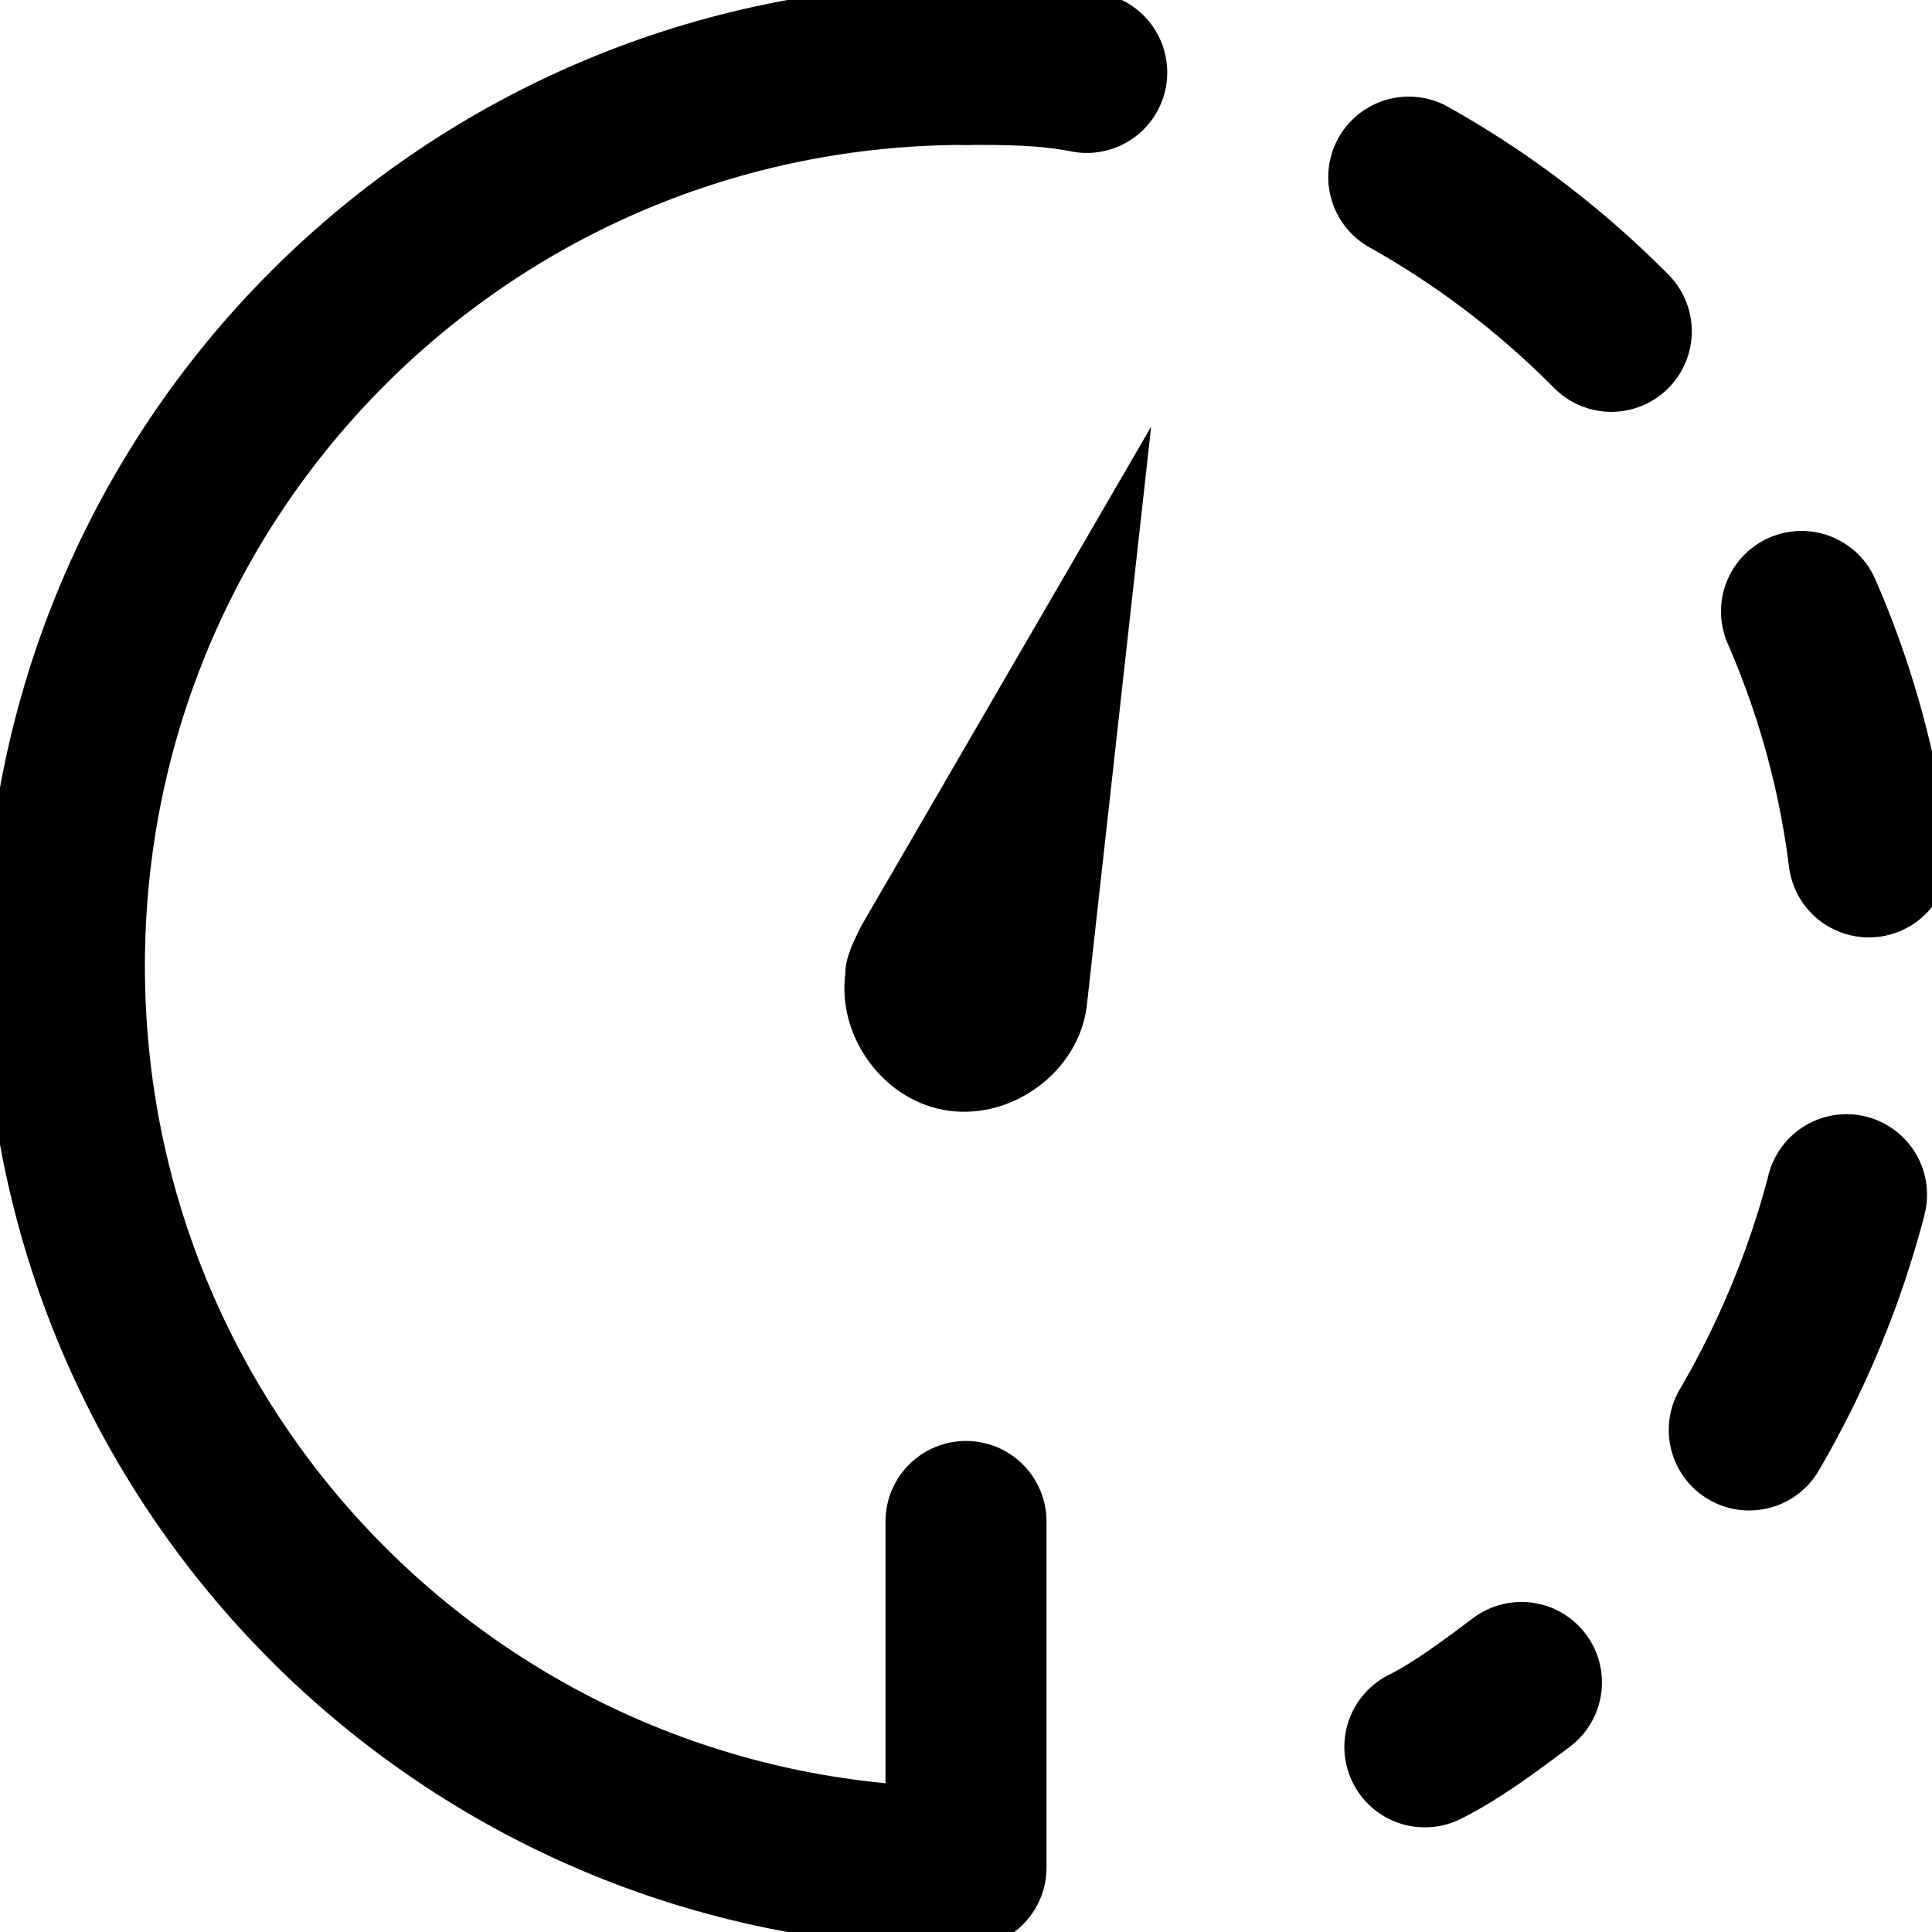
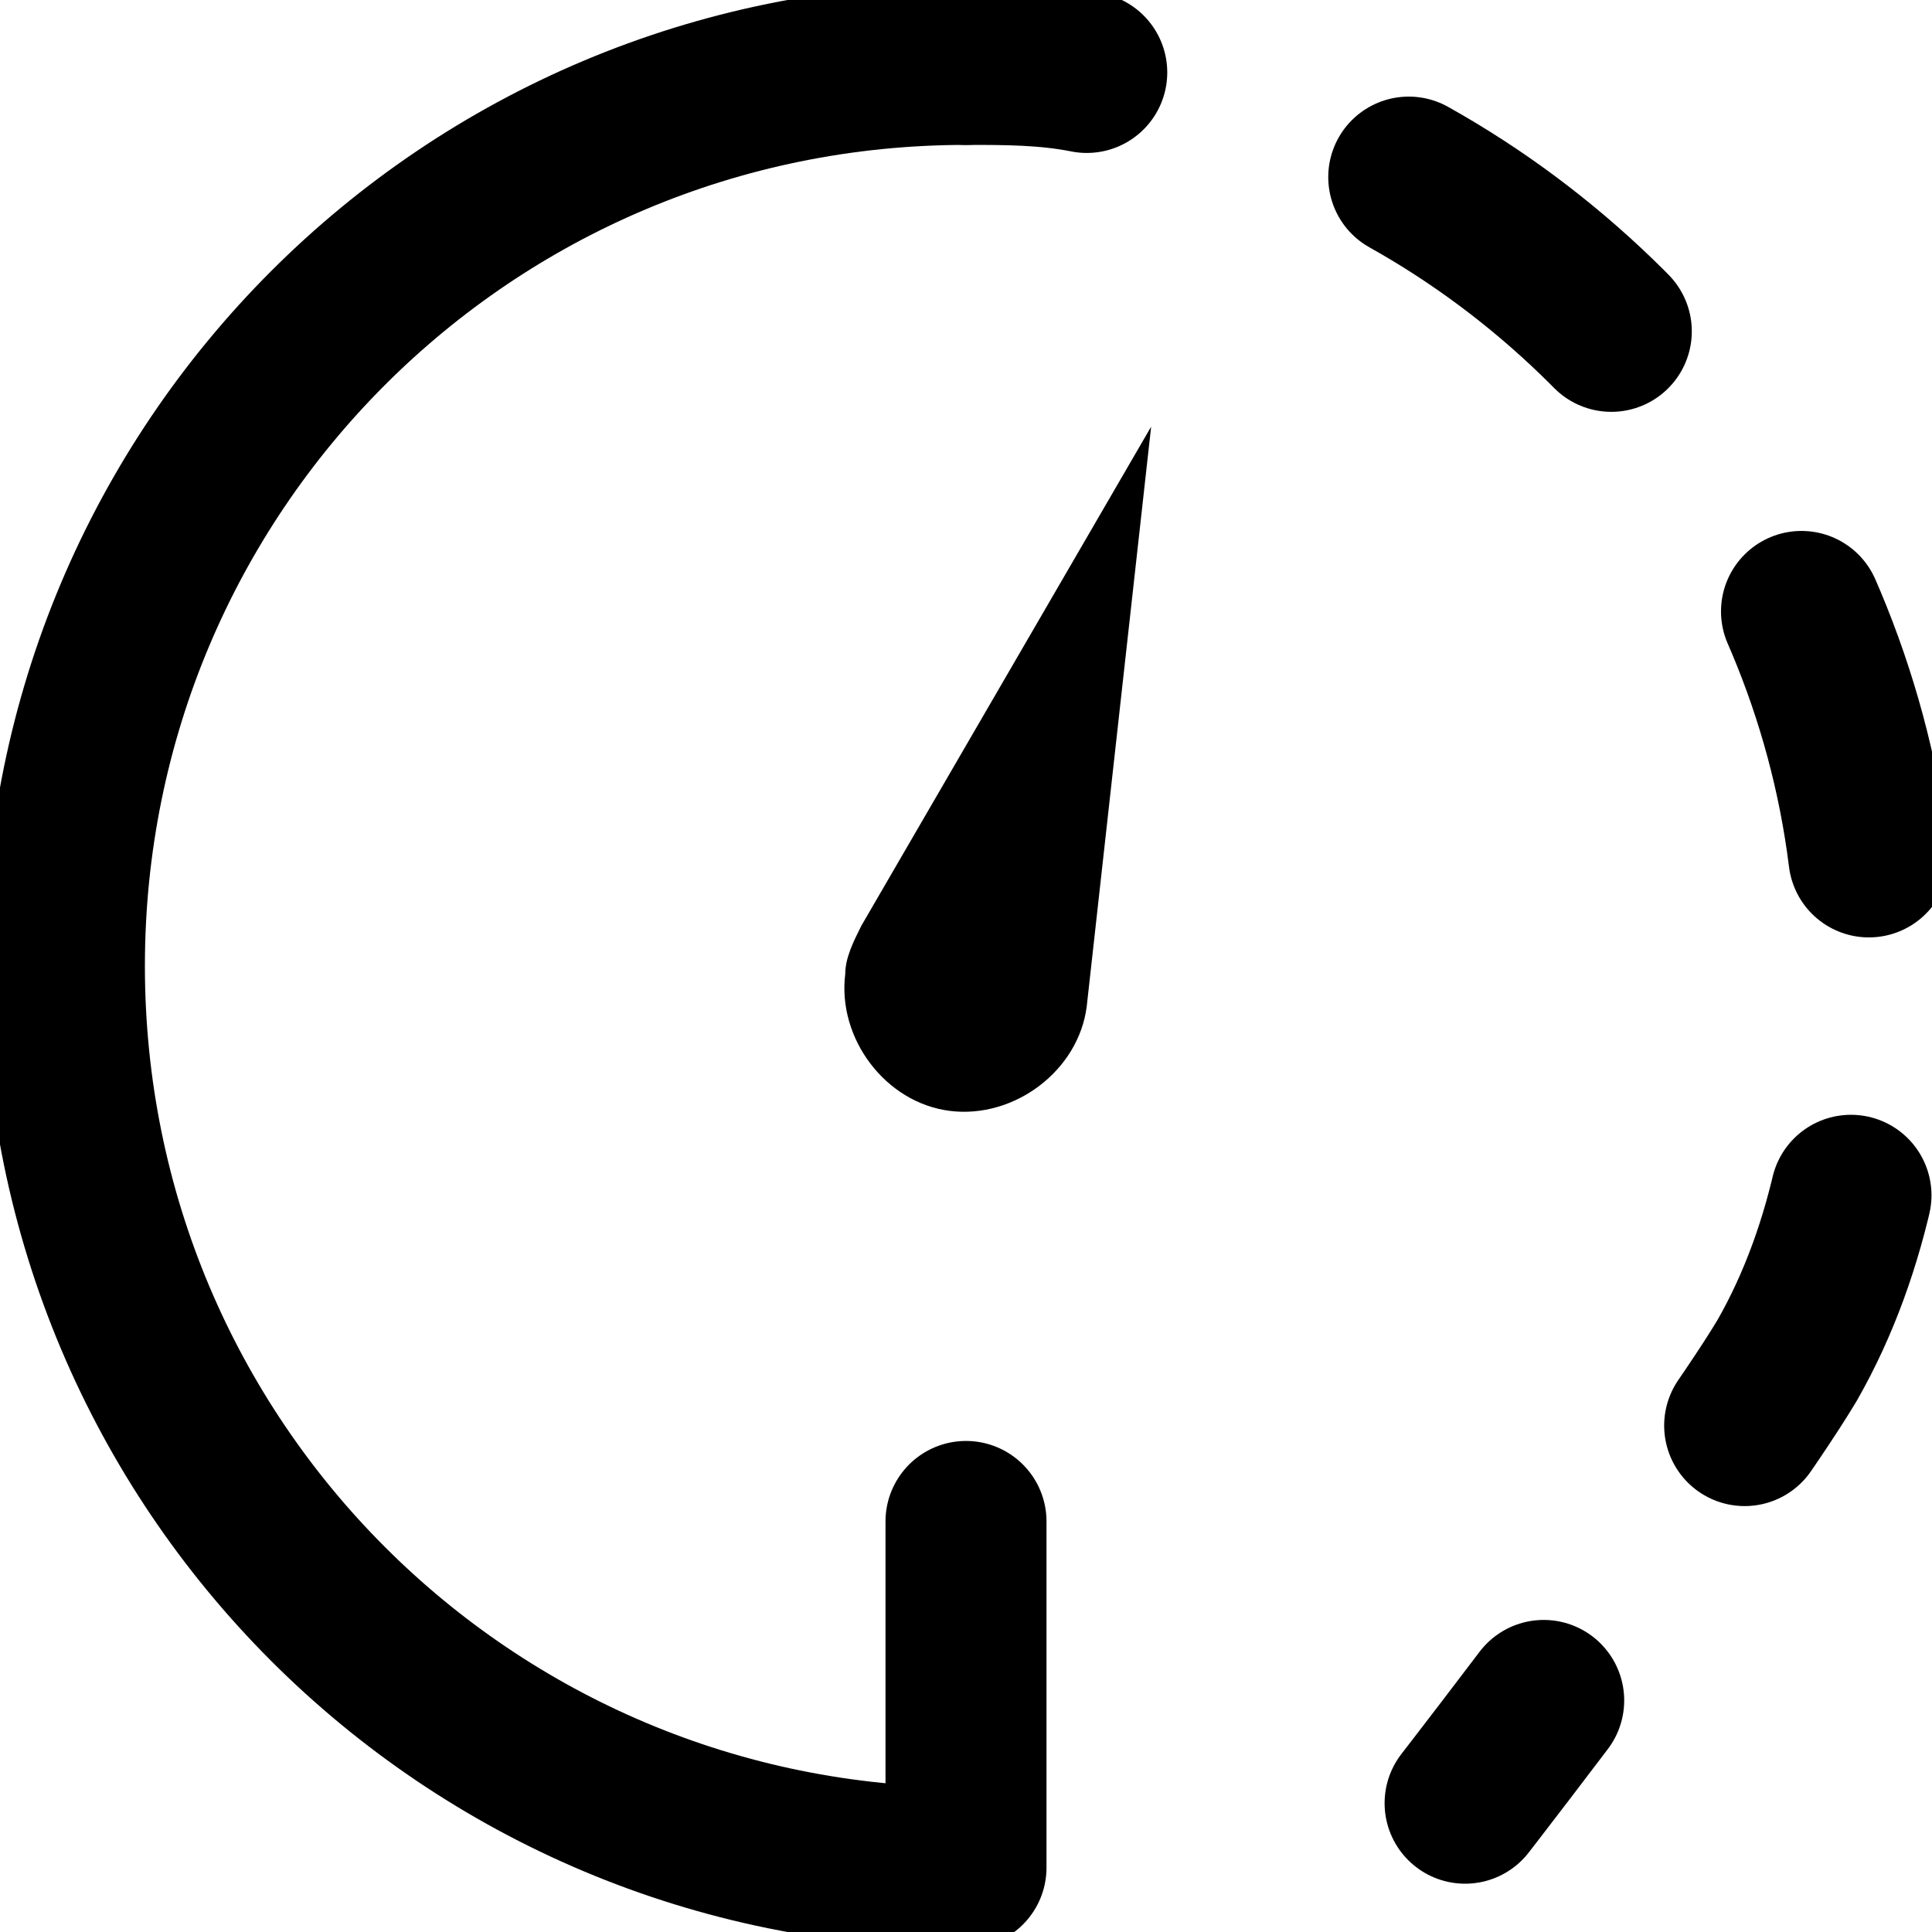
- <svg xmlns="http://www.w3.org/2000/svg" viewBox="0 0 24 24">
-   <path d="M14.3 5.3l-.8 7.2c-.1.8-.9 1.4-1.7 1.3s-1.4-.9-1.3-1.7c0-.2.1-.4.2-.6z" />
-   <g fill="none" stroke-linecap="round" stroke-linejoin="round" stroke-width="2" stroke="#000">
-     <path d="M12 .8c.5 0 1 0 1.5.1" />
-     <path d="M17.5 2.2c3.4 1.9 5.8 5.6 5.8 9.8 0 2.9-1.1 5.5-2.8 7.5" stroke-dasharray="3.173 4.23" />
-     <path d="M18.9 20.9c-.4.3-.8.6-1.2.8M12 18.9v4.3C5.8 23.2.8 18.2.8 12S5.8.8 12 .8" />
+ <svg xmlns="http://www.w3.org/2000/svg" enable-background="new 0 0 24 24" viewBox="0 0 24 24">
+   <path d="m14.3 5.3-.8 7.2c-.1.8-.9 1.4-1.7 1.3s-1.4-.9-1.3-1.7c0-.2.1-.4.2-.6z" />
+   <g fill="none" stroke="#000" stroke-linecap="round" stroke-linejoin="round" stroke-width="2">
+     <path d="m12 .8c.5 0 1 0 1.5.1" />
+     <path d="m17.5 2.2c3.4 1.9 5.8 5.6 5.8 9.8 0 1.8-.3 3.5-1.1 4.9-.9 1.5-4 5.5-4 5.5" stroke-dasharray="3.173 4.23" />
+     <path d="m12 18.9v4.3c-6.2 0-11.2-5-11.2-11.2s5-11.2 11.2-11.2" />
  </g>
</svg>
